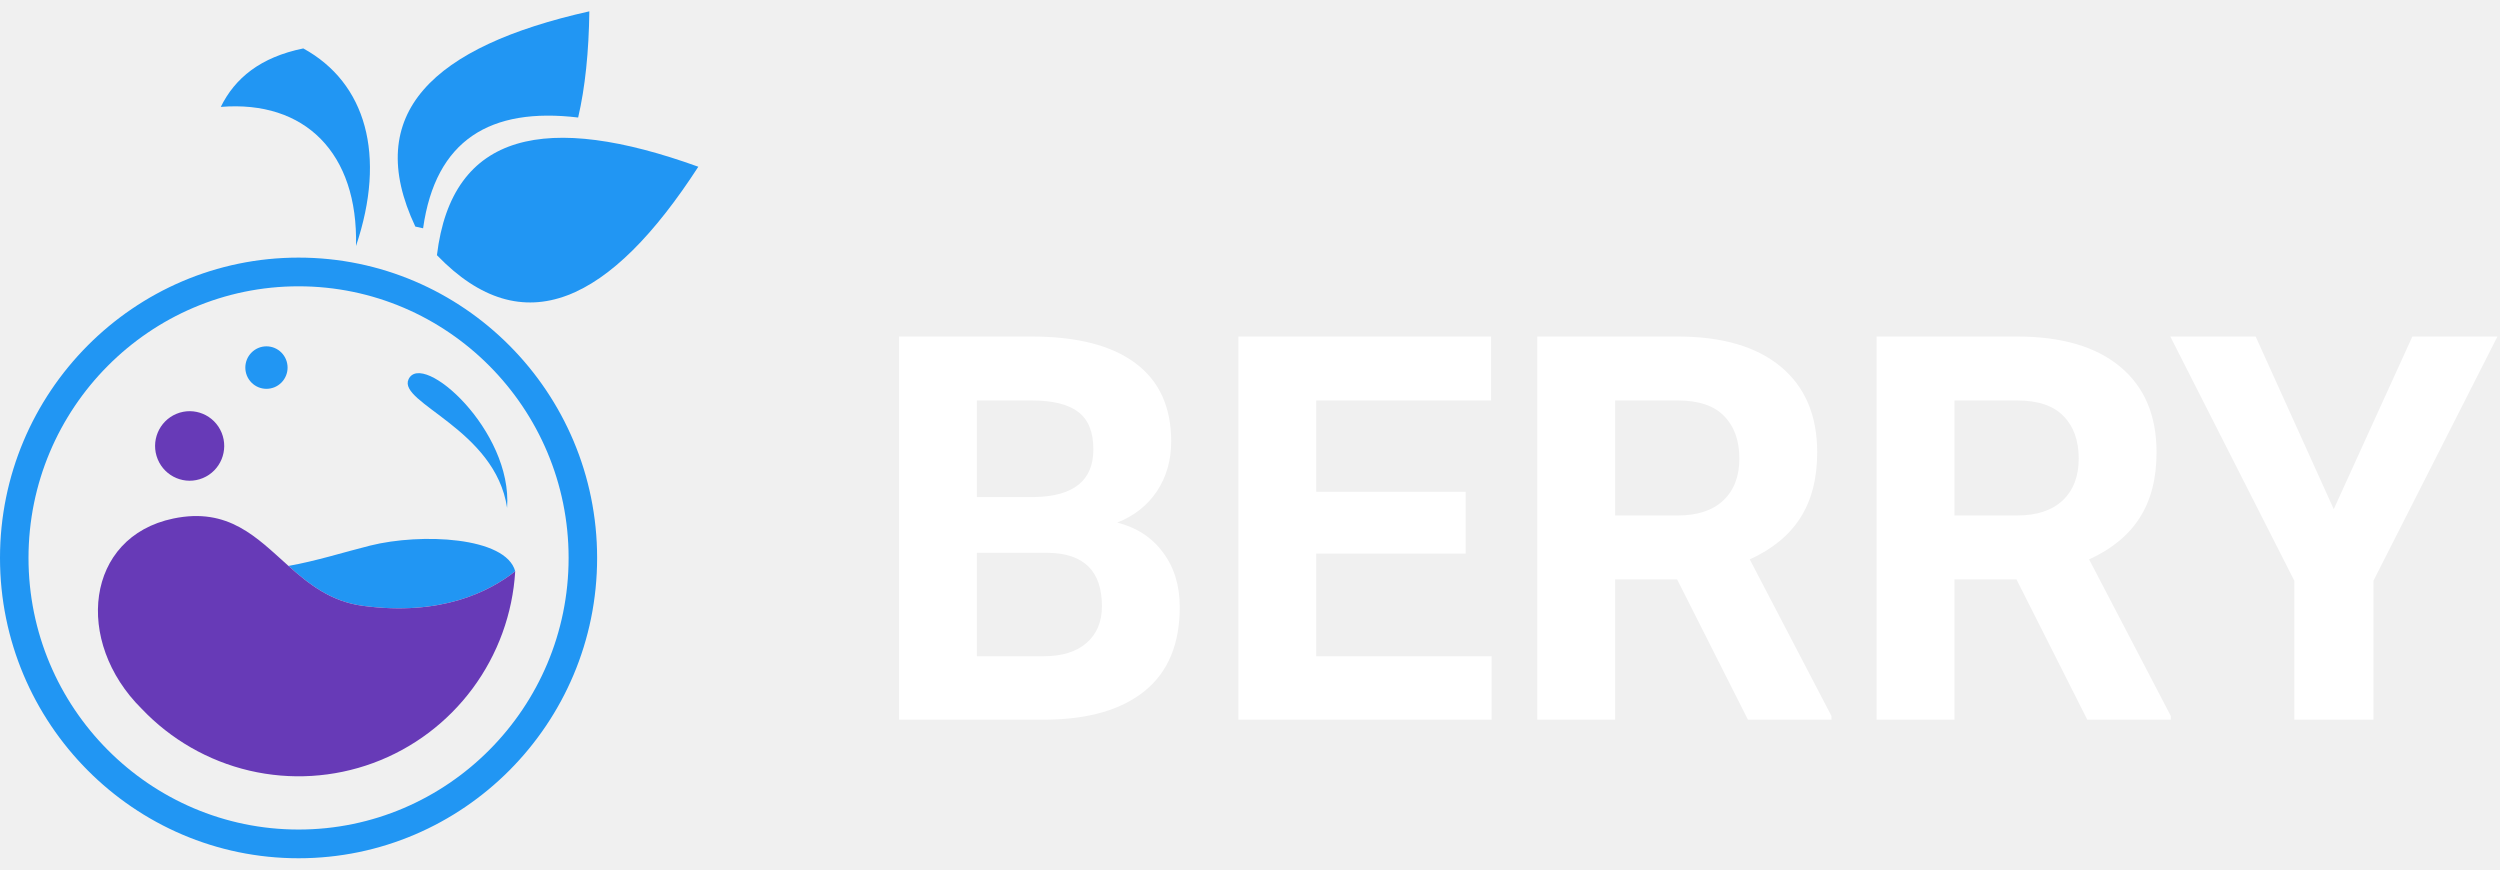
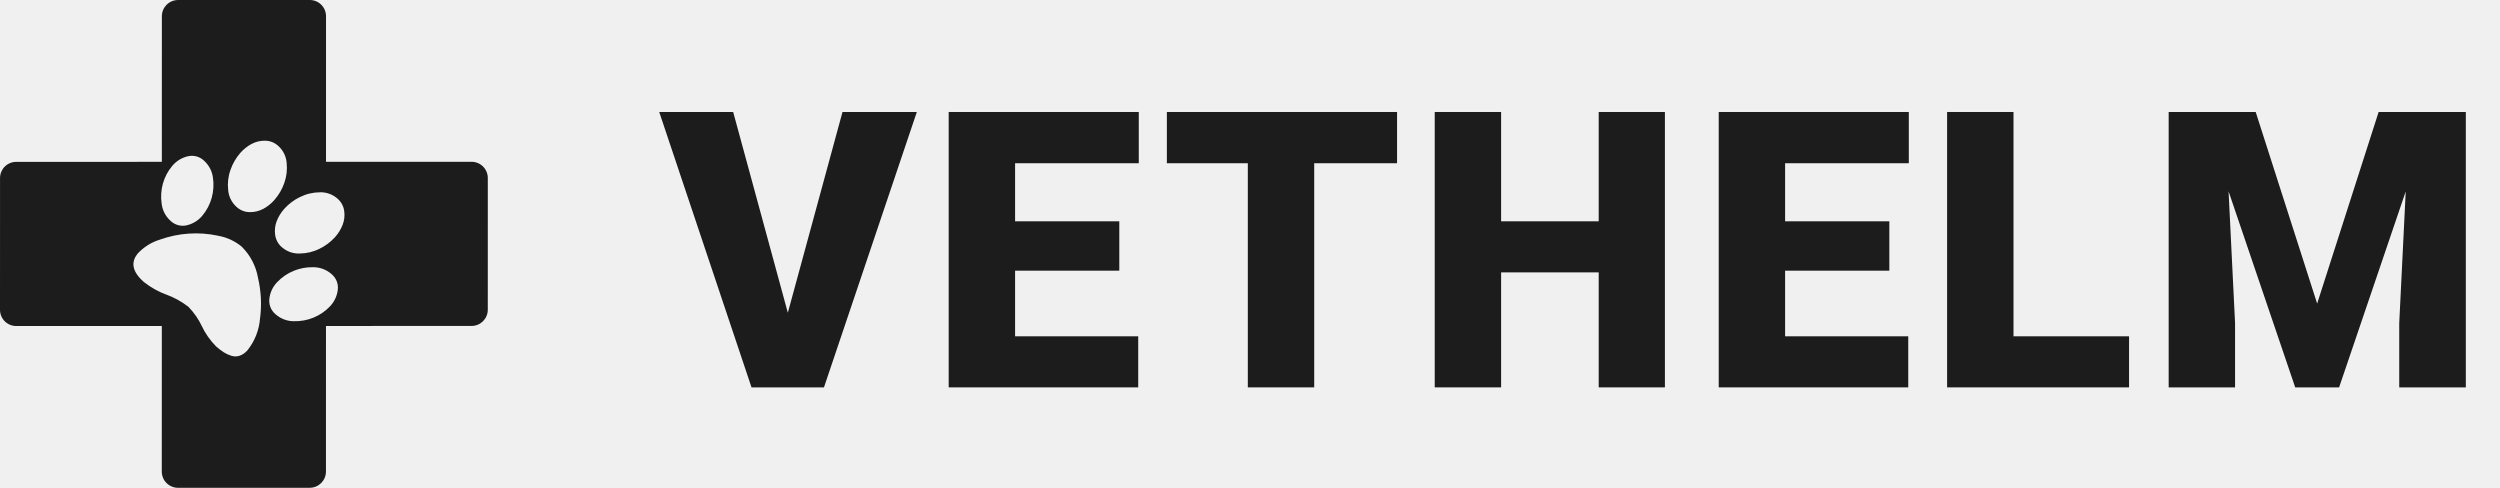
- <svg xmlns="http://www.w3.org/2000/svg" width="92" height="32" viewBox="0 0 92 32" fill="none">
-   <path d="M33.085 26.484V12.384H37.954C39.641 12.384 40.92 12.713 41.792 13.372C42.664 14.024 43.1 14.982 43.1 16.248C43.1 16.939 42.925 17.549 42.575 18.078C42.225 18.601 41.738 18.985 41.114 19.231C41.827 19.411 42.387 19.776 42.795 20.325C43.208 20.874 43.415 21.545 43.415 22.339C43.415 23.695 42.989 24.721 42.136 25.419C41.283 26.116 40.067 26.471 38.489 26.484H33.085ZM35.949 20.344V24.15H38.403C39.078 24.15 39.603 23.989 39.978 23.666C40.36 23.337 40.551 22.885 40.551 22.31C40.551 21.019 39.892 20.364 38.575 20.344H35.949ZM35.949 18.291H38.069C39.514 18.265 40.236 17.681 40.236 16.538C40.236 15.899 40.051 15.441 39.682 15.163C39.319 14.879 38.743 14.737 37.954 14.737H35.949V18.291ZM53.937 20.373H48.437V24.15H54.891V26.484H45.573V12.384H54.872V14.737H48.437V18.098H53.937V20.373ZM61.718 21.322H59.436V26.484H56.572V12.384H61.736C63.379 12.384 64.645 12.755 65.537 13.498C66.428 14.24 66.873 15.289 66.873 16.645C66.873 17.607 66.666 18.411 66.253 19.056C65.846 19.695 65.225 20.206 64.391 20.586L67.398 26.349V26.484H64.324L61.718 21.322ZM59.436 18.969H61.746C62.466 18.969 63.023 18.785 63.417 18.417C63.811 18.043 64.009 17.529 64.009 16.877C64.009 16.212 63.821 15.689 63.446 15.309C63.077 14.928 62.507 14.737 61.736 14.737H59.436V18.969ZM74.206 21.322H71.924V26.484H69.059V12.384H74.225C75.867 12.384 77.134 12.755 78.025 13.498C78.916 14.24 79.361 15.289 79.361 16.645C79.361 17.607 79.154 18.411 78.74 19.056C78.333 19.695 77.713 20.206 76.879 20.586L79.886 26.349V26.484H76.812L74.206 21.322ZM71.924 18.969H74.234C74.953 18.969 75.51 18.785 75.905 18.417C76.3 18.043 76.497 17.529 76.497 16.877C76.497 16.212 76.309 15.689 75.934 15.309C75.564 14.928 74.995 14.737 74.225 14.737H71.924V18.969ZM85.882 18.737L88.775 12.384H91.906L87.343 21.371V26.484H84.431V21.371L79.867 12.384H83.008L85.882 18.737Z" fill="white" />
-   <path d="M10.987 31.584C4.928 31.584 0 26.626 0 20.532C0 14.438 4.929 9.48 10.987 9.48C17.045 9.48 21.974 14.438 21.974 20.532C21.974 26.626 17.046 31.584 10.987 31.584ZM10.987 10.536C5.508 10.536 1.049 15.02 1.049 20.532C1.049 26.044 5.508 30.527 10.987 30.527C16.466 30.527 20.925 26.043 20.925 20.531C20.925 15.019 16.467 10.536 10.987 10.536Z" fill="#2196F3" />
-   <path d="M18.96 21.023C18.618 19.748 15.485 19.611 13.62 20.078C12.644 20.323 11.646 20.643 10.616 20.826C11.37 21.499 12.179 22.135 13.34 22.293C16.221 22.684 18.011 21.775 18.96 21.023Z" fill="#2196F3" />
-   <path d="M13.34 22.293C12.176 22.135 11.37 21.499 10.616 20.826C9.45 19.786 8.413 18.658 6.377 19.082C3.141 19.757 2.715 23.608 5.214 26.083C6.287 27.213 7.665 28.004 9.178 28.359C10.691 28.713 12.274 28.616 13.733 28.079C15.192 27.542 16.464 26.588 17.392 25.335C18.321 24.082 18.866 22.584 18.96 21.023C18.011 21.775 16.221 22.684 13.34 22.293Z" fill="#673AB7" />
-   <path d="M15.034 13.959C14.63 14.829 18.23 15.796 18.661 18.688C18.869 15.841 15.534 12.882 15.034 13.959Z" fill="#2196F3" />
-   <path d="M7.466 17.593C8.115 17.323 8.423 16.575 8.155 15.922C7.886 15.269 7.142 14.959 6.493 15.229C5.844 15.5 5.535 16.248 5.804 16.901C6.073 17.554 6.817 17.864 7.466 17.593Z" fill="#673AB7" />
-   <path d="M10.355 14.08C10.659 13.775 10.659 13.28 10.355 12.974C10.051 12.669 9.559 12.669 9.256 12.974C8.952 13.28 8.952 13.775 9.256 14.08C9.559 14.385 10.051 14.385 10.355 14.08Z" fill="#2196F3" />
-   <path d="M13.101 9.052C14.225 5.715 13.47 3.049 11.161 1.782C9.584 2.105 8.647 2.873 8.125 3.934C11.22 3.682 13.184 5.63 13.101 9.052Z" fill="#2196F3" />
-   <path d="M25.698 6.136C20.139 4.129 16.63 4.818 16.079 9.391C19.265 12.697 22.474 11.115 25.698 6.136Z" fill="#2196F3" />
-   <path d="M21.276 4.325C21.534 3.217 21.668 1.908 21.688 0.417C15.923 1.709 13.322 4.177 15.284 8.338C15.382 8.362 15.475 8.381 15.57 8.401C16.028 5.144 18.046 3.938 21.276 4.325Z" fill="#2196F3" />
+ <svg xmlns="http://www.w3.org/2000/svg" width="164" height="32" viewBox="0 0 164 32" fill="none">
+   <path fill-rule="evenodd" clip-rule="evenodd" d="M30.937 10.614C31.219 10.614 31.489 10.726 31.689 10.925C31.888 11.124 32 11.394 32 11.676L31.999 20.32C31.999 20.906 31.523 21.382 30.936 21.382L21.384 21.384L21.382 30.936C21.382 31.523 20.906 31.998 20.319 31.998L11.677 32C11.395 32 11.124 31.888 10.925 31.689C10.725 31.489 10.613 31.219 10.613 30.937L10.615 21.385L1.063 21.387C0.781 21.387 0.511 21.275 0.311 21.075C0.112 20.876 0 20.606 0 20.324L0.002 11.68C0.002 11.094 0.477 10.618 1.064 10.618L10.617 10.616L10.618 1.064C10.618 0.477 11.094 0.002 11.681 0.001L20.324 0C20.606 0 20.876 0.112 21.076 0.311C21.275 0.511 21.387 0.781 21.387 1.063L21.386 10.615L30.937 10.614ZM15.858 16.183C16.432 16.753 16.785 17.455 16.917 18.188L16.917 18.187L16.918 18.196L16.917 18.188C17.13 19.086 17.176 19.986 17.061 20.868L17.056 20.899C17.001 21.622 16.735 22.342 16.254 22.953L16.248 22.962L16.236 22.976C16.23 22.983 16.224 22.989 16.218 22.996C16.078 23.154 15.906 23.268 15.72 23.337L15.727 23.334C15.55 23.394 15.362 23.397 15.186 23.342L15.181 23.34C15.017 23.291 14.844 23.213 14.682 23.112L14.671 23.104C14.518 23.007 14.354 22.882 14.197 22.743L14.168 22.718C13.767 22.308 13.457 21.857 13.231 21.376L13.246 21.406C13.042 20.966 12.743 20.524 12.367 20.133L12.355 20.122C11.887 19.763 11.394 19.498 10.881 19.313L10.916 19.328C10.418 19.149 9.906 18.868 9.438 18.499L9.427 18.489C8.665 17.813 8.549 17.178 9.077 16.585C9.479 16.172 9.958 15.886 10.472 15.725L10.465 15.727L10.482 15.722L10.472 15.725C11.114 15.496 11.744 15.367 12.38 15.325L12.377 15.325C13.02 15.281 13.667 15.326 14.301 15.463L14.337 15.472C14.866 15.566 15.395 15.8 15.852 16.176L15.857 16.18L15.858 16.183ZM13.229 14.199C12.958 14.504 12.608 14.699 12.235 14.783L12.243 14.781C11.891 14.861 11.509 14.774 11.219 14.517C11.206 14.505 11.193 14.493 11.18 14.481L11.182 14.482C10.846 14.176 10.651 13.774 10.603 13.359L10.603 13.361C10.478 12.488 10.707 11.582 11.307 10.873L11.31 10.87C11.318 10.86 11.328 10.849 11.338 10.838C11.611 10.531 11.961 10.334 12.335 10.249L12.328 10.251C12.68 10.169 13.064 10.255 13.355 10.513C13.368 10.525 13.381 10.537 13.393 10.549L13.391 10.547C13.727 10.853 13.922 11.255 13.971 11.67L13.971 11.668C14.095 12.544 13.863 13.452 13.26 14.164L13.258 14.165C13.25 14.176 13.24 14.187 13.229 14.199ZM17.998 13.124L18.008 13.112L18.006 13.111L18.007 13.11C18.299 12.774 18.514 12.396 18.642 12.021L18.65 12.001C18.801 11.582 18.852 11.134 18.805 10.692C18.776 10.28 18.591 9.876 18.257 9.576L18.259 9.577C18.252 9.57 18.245 9.564 18.237 9.557C17.993 9.34 17.689 9.232 17.39 9.231L17.387 9.23C17.083 9.225 16.779 9.295 16.496 9.446L16.514 9.436C16.241 9.582 15.99 9.778 15.773 10.021L15.762 10.033L15.761 10.035C15.471 10.37 15.258 10.746 15.13 11.12L15.122 11.139C14.969 11.561 14.919 12.011 14.968 12.456C14.997 12.868 15.182 13.271 15.516 13.572L15.534 13.588C15.778 13.806 16.082 13.914 16.381 13.915L16.384 13.915C16.688 13.921 16.991 13.85 17.275 13.7L17.257 13.71C17.529 13.563 17.781 13.368 17.998 13.124ZM18.491 16.218L18.472 16.202C18.228 15.985 18.085 15.696 18.049 15.398L18.049 15.399C18.008 15.095 18.042 14.785 18.154 14.499L18.16 14.486C18.265 14.217 18.43 13.945 18.646 13.701L18.657 13.689C18.958 13.359 19.308 13.102 19.688 12.92L19.666 12.932C20.084 12.723 20.523 12.62 20.965 12.615L20.968 12.615C21.38 12.596 21.802 12.733 22.14 13.029L22.158 13.046C22.403 13.263 22.545 13.552 22.581 13.85L22.581 13.848C22.623 14.153 22.589 14.463 22.476 14.749L22.471 14.761C22.366 15.033 22.2 15.307 21.982 15.552L21.975 15.56C21.675 15.889 21.326 16.144 20.948 16.326L20.969 16.314C20.549 16.525 20.108 16.627 19.664 16.63L19.661 16.63C19.249 16.648 18.827 16.512 18.49 16.215L18.491 16.218ZM21.78 18.007C21.767 17.995 21.754 17.985 21.742 17.975L21.741 17.973L21.741 17.973C21.399 17.676 20.977 17.53 20.562 17.529L20.556 17.529C19.677 17.509 18.802 17.845 18.163 18.529L18.164 18.527C18.154 18.538 18.143 18.55 18.133 18.561C17.862 18.866 17.708 19.236 17.669 19.608L17.669 19.613C17.631 19.967 17.762 20.336 18.051 20.594C18.064 20.606 18.078 20.617 18.09 20.627L18.09 20.627C18.433 20.924 18.855 21.071 19.271 21.071L19.277 21.071C20.152 21.094 21.026 20.761 21.663 20.08L21.662 20.081C21.672 20.07 21.682 20.059 21.692 20.048C21.965 19.741 22.12 19.371 22.16 18.996L22.16 18.992C22.201 18.637 22.071 18.266 21.78 18.007Z" fill="#1C1C1C" />
+   <path d="M51.508 21.156L55.268 7.346H60.144L54.052 25.412H50.9L51.508 21.156ZM48.096 7.346L51.856 21.156L52.489 25.412H49.3L43.245 7.346H48.096Z" fill="#1C1C1C" />
+   <path d="M74.667 22.062V25.412H65.039V22.062H74.667ZM66.59 7.346V25.412H62.234V7.346H66.59ZM73.426 14.518V17.756H65.039V14.518H73.426ZM74.704 7.346V10.708H65.039V7.346H74.704Z" fill="#1C1C1C" />
+   <path d="M86.212 7.346V25.412H81.857V7.346H86.212ZM91.647 7.346V10.708H76.546V7.346H91.647Z" fill="#1C1C1C" />
+   <path d="M106.29 14.518V17.868H97.021V14.518H106.29ZM98.473 7.346V25.412H94.118V7.346H98.473ZM109.218 7.346V25.412H104.875V7.346H109.218Z" fill="#1C1C1C" />
+   <path d="M125.181 22.062V25.412H115.552V22.062H125.181ZM117.103 7.346V25.412H112.748V7.346H117.103ZM123.94 14.518V17.756H115.552V14.518H123.94ZM125.218 7.346V10.708H115.552V7.346H125.218Z" fill="#1C1C1C" />
+   <path d="M139.666 22.062V25.412H130.534V22.062H139.666ZM132.085 7.346V25.412H127.73V7.346H132.085Z" fill="#1C1C1C" />
+   <path d="M144.424 7.346H147.973L152.005 19.915L156.038 7.346H159.587L153.445 25.412H150.566L144.424 7.346ZM142.265 7.346H145.938L146.62 21.193V25.412H142.265V7.346ZM158.073 7.346H161.758V25.412H157.39V21.193L158.073 7.346Z" fill="#1C1C1C" />
</svg>
